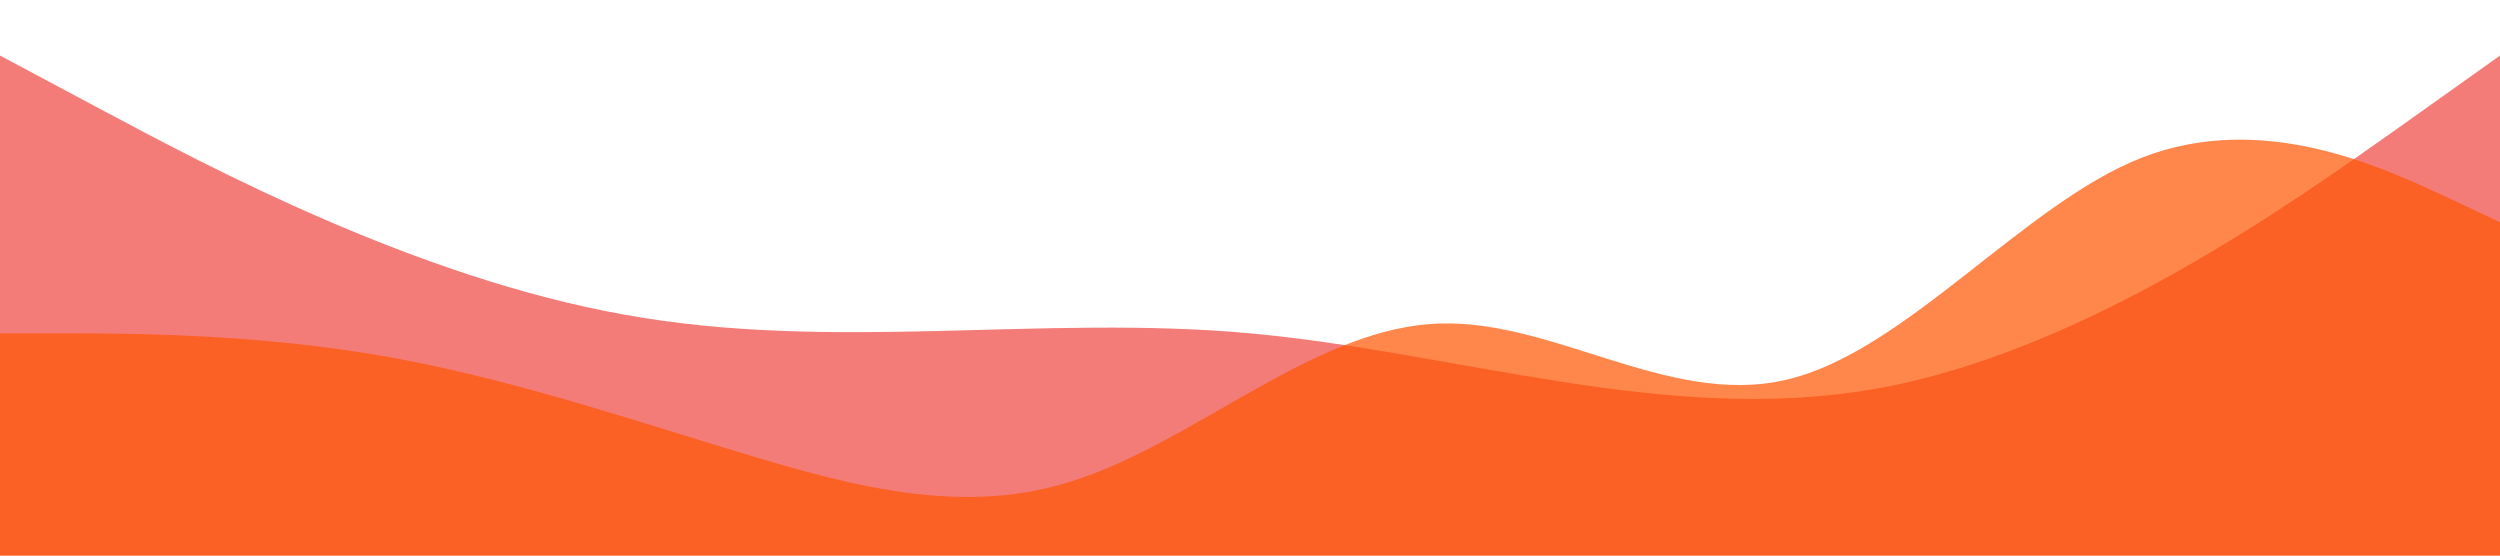
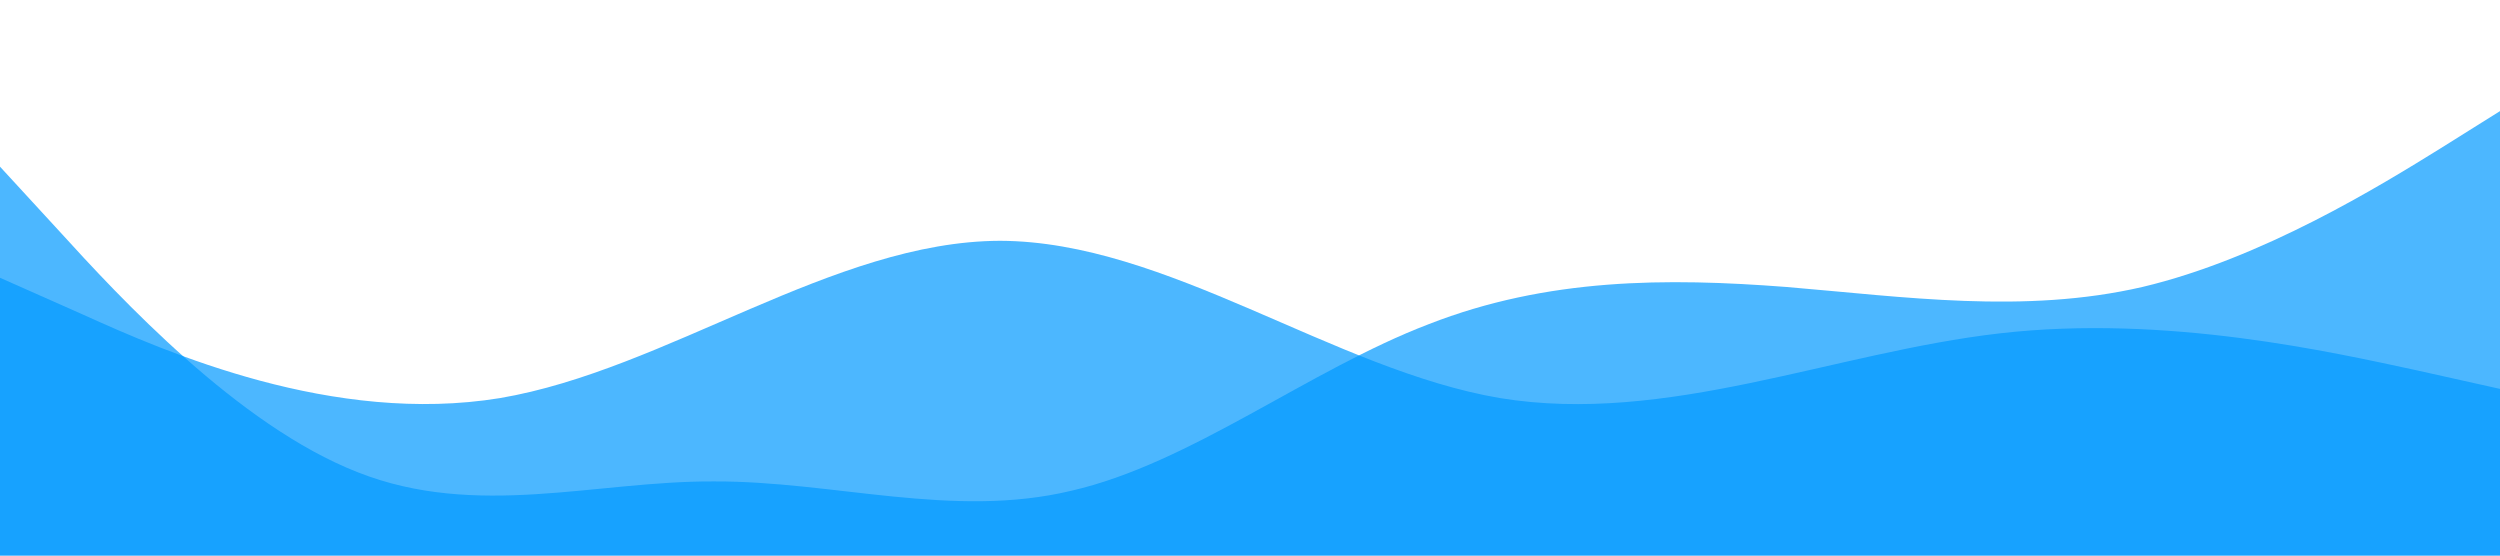
<svg xmlns="http://www.w3.org/2000/svg" viewBox="0 0 1440 320">
-   <path fill="#ee4540" fill-opacity="0.7" d="M0,32L60,64C120,96,240,160,360,181.3C480,203,600,181,720,192C840,203,960,245,1080,224C1200,203,1320,117,1380,74.7L1440,32L1440,320L1380,320C1320,320,1200,320,1080,320C960,320,840,320,720,320C600,320,480,320,360,320C240,320,120,320,60,320L0,320Z" />
-   <path fill="#ff5500" fill-opacity="0.7" d="M0,192L34.3,192C68.6,192,137,192,206,202.7C274.3,213,343,235,411,256C480,277,549,299,617,277.3C685.7,256,754,192,823,186.7C891.4,181,960,235,1029,218.7C1097.1,203,1166,117,1234,90.7C1302.9,64,1371,96,1406,112L1440,128L1440,320L1405.7,320C1371.4,320,1303,320,1234,320C1165.7,320,1097,320,1029,320C960,320,891,320,823,320C754.3,320,686,320,617,320C548.6,320,480,320,411,320C342.9,320,274,320,206,320C137.1,320,69,320,34,320L0,320Z" />
+   <path fill="#0099ff" fill-opacity="0.7" d="M0,160L48,181.3C96,203,192,245,288,229.3C384,213,480,139,576,138.7C672,139,768,213,864,229.3C960,245,1056,203,1152,192C1248,181,1344,203,1392,213.3L1440,224L1440,320L1392,320C1344,320,1248,320,1152,320C1056,320,960,320,864,320C768,320,672,320,576,320C480,320,384,320,288,320C192,320,96,320,48,320L0,320Z" />
+   <path fill="#0099ff" fill-opacity="0.7" d="M0,96L34.3,133.3C68.6,171,137,245,206,272C274.3,299,343,277,411,277.3C480,277,549,299,617,282.7C685.7,267,754,213,823,186.7C891.4,160,960,160,1029,165.3C1097.1,171,1166,181,1234,165.3C1302.9,149,1371,107,1406,85.3L1440,64L1440,320L1405.7,320C1371.4,320,1303,320,1234,320C1165.7,320,1097,320,1029,320C960,320,891,320,823,320C754.3,320,686,320,617,320C548.6,320,480,320,411,320C342.9,320,274,320,206,320C137.1,320,69,320,34,320L0,320Z" />
</svg>
